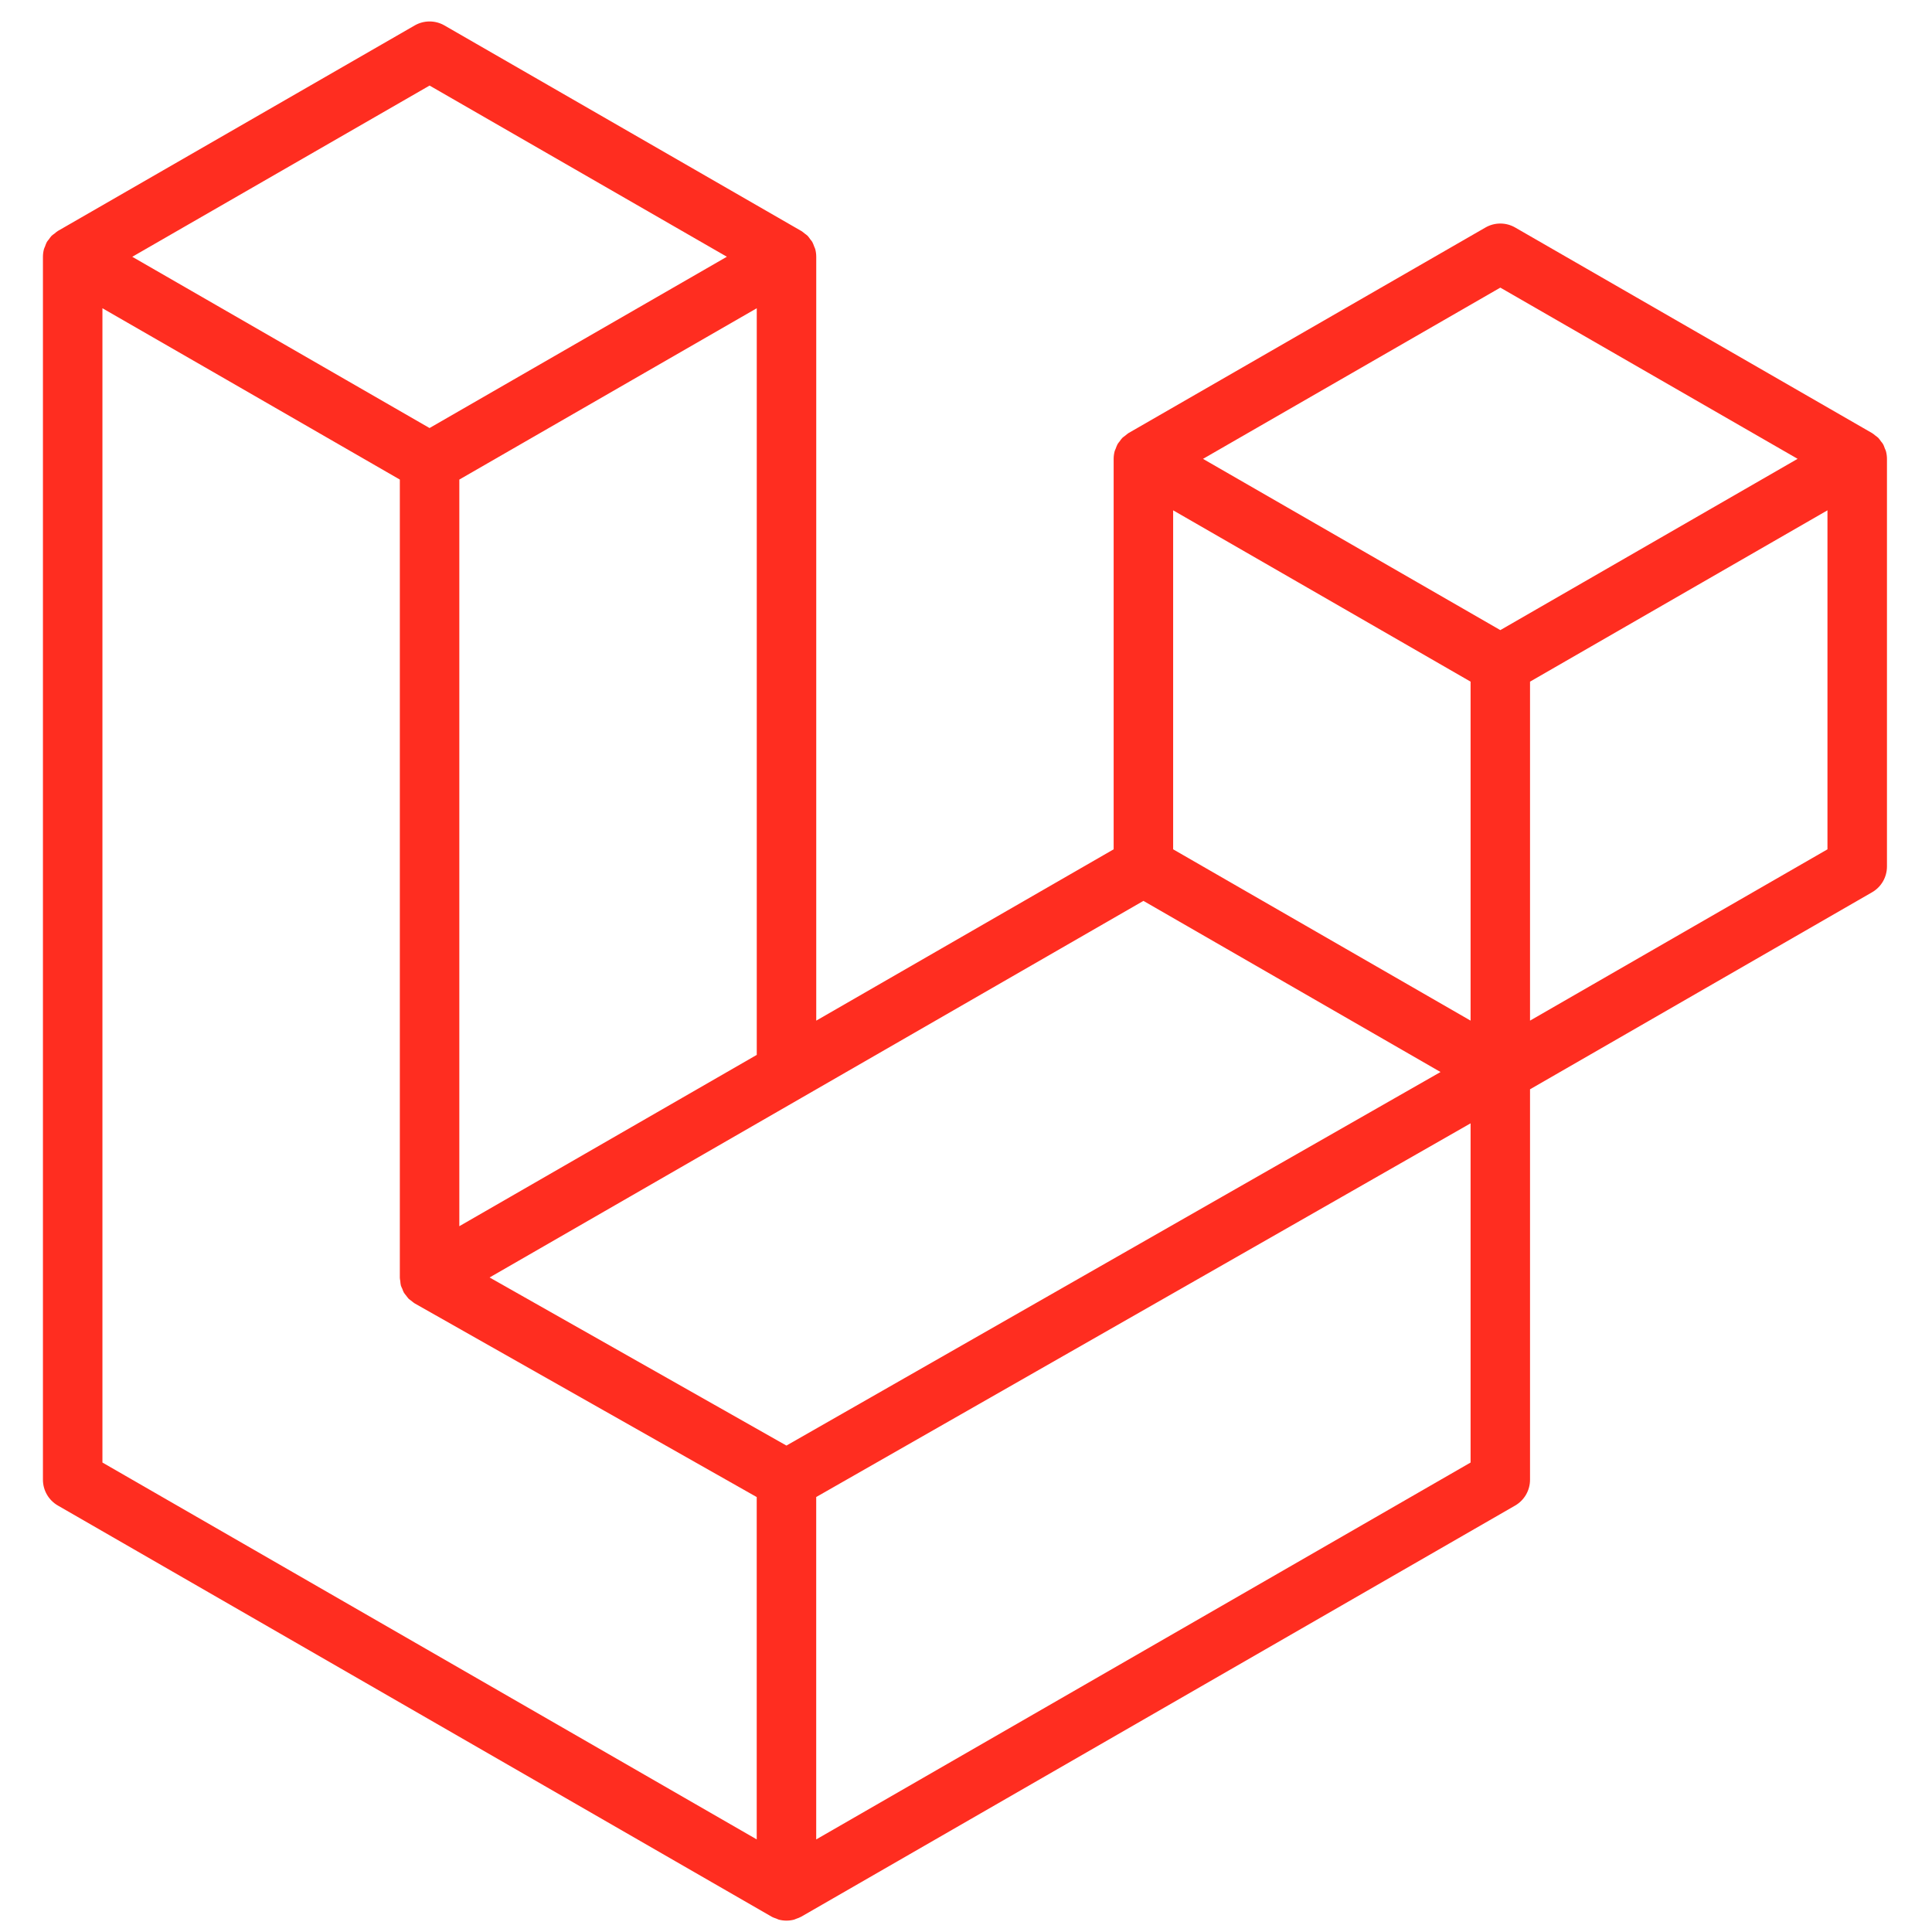
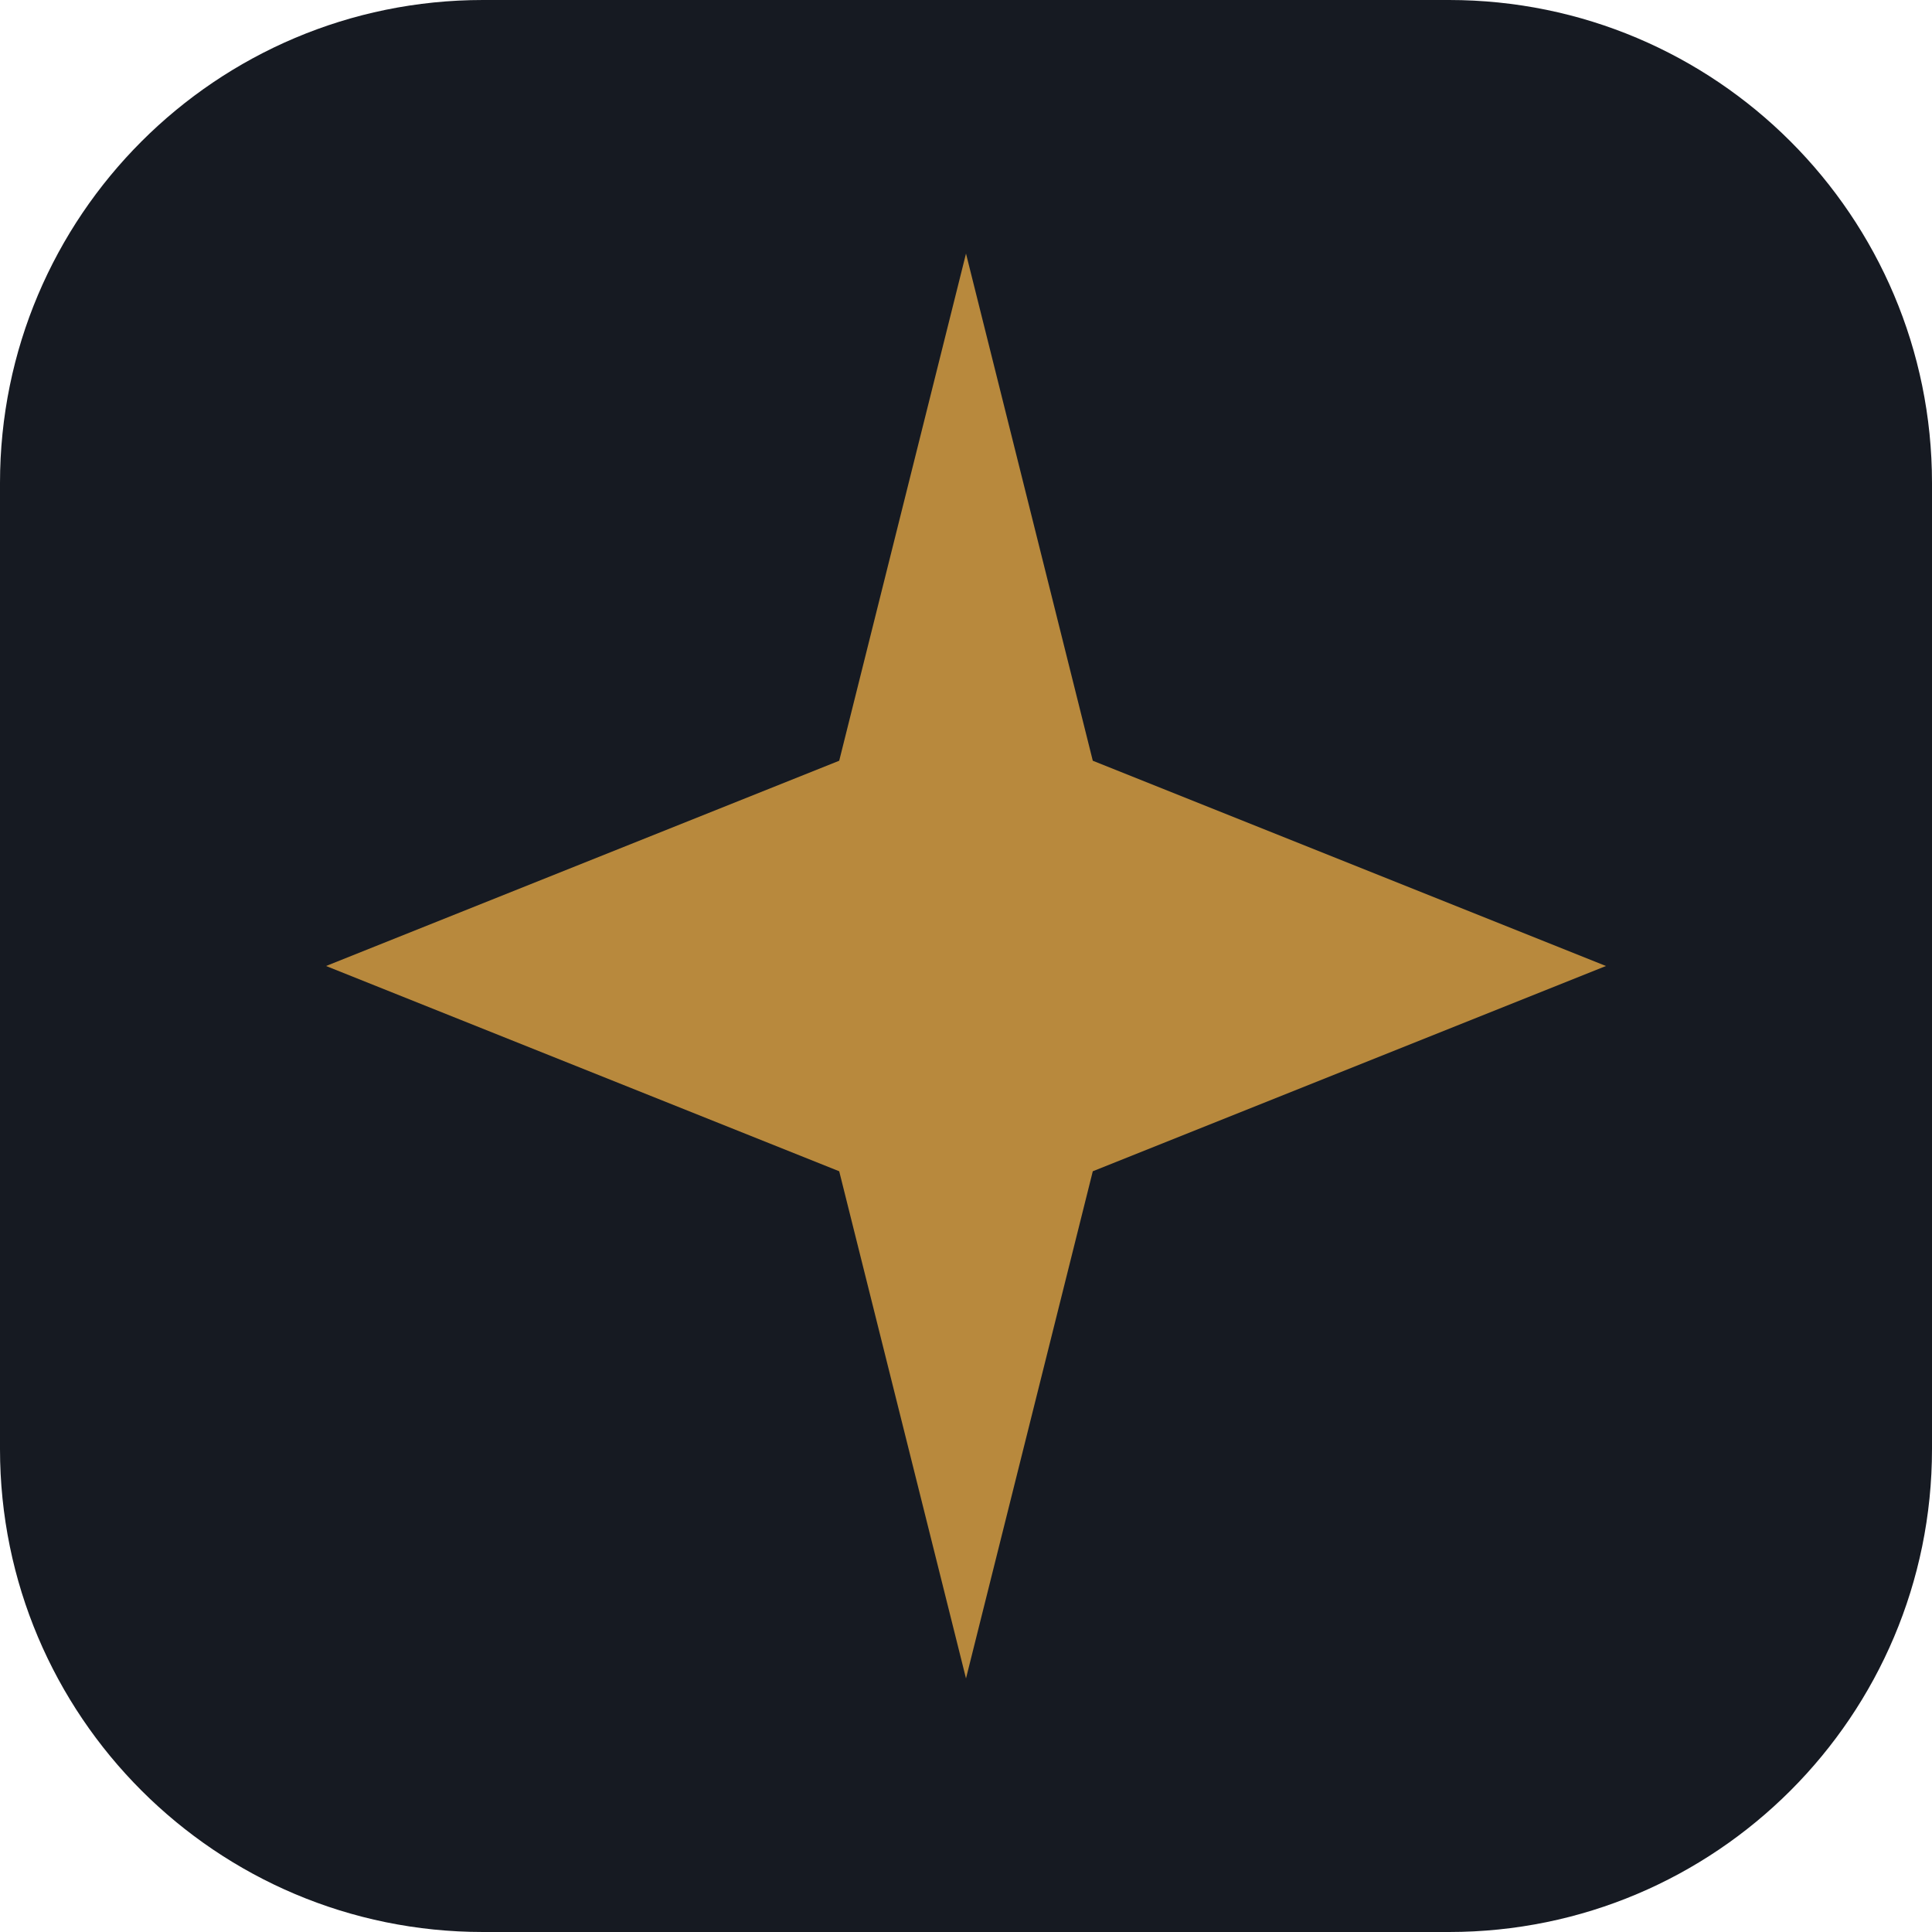
- <svg xmlns="http://www.w3.org/2000/svg" width="166" height="166" viewBox="0 0 166 166" fill="none">
-   <path fill-rule="evenodd" clip-rule="evenodd" d="M162.041 38.759C162.099 38.977 162.129 39.201 162.13 39.426V74.452C162.13 74.902 162.011 75.344 161.786 75.733C161.561 76.122 161.237 76.444 160.847 76.668L131.462 93.594V127.141C131.462 128.054 130.977 128.897 130.186 129.357L68.847 164.683C68.707 164.763 68.554 164.814 68.401 164.868C68.343 164.887 68.289 164.922 68.228 164.938C67.8 165.051 67.349 165.051 66.92 164.938C66.85 164.919 66.786 164.881 66.719 164.855C66.579 164.804 66.432 164.76 66.298 164.683L4.972 129.357C4.583 129.133 4.259 128.81 4.034 128.421C3.808 128.032 3.69 127.591 3.689 127.141L3.689 22.063C3.689 21.834 3.721 21.61 3.779 21.393C3.798 21.32 3.843 21.253 3.868 21.179C3.916 21.045 3.961 20.908 4.031 20.783C4.079 20.7 4.149 20.633 4.206 20.557C4.28 20.454 4.347 20.349 4.433 20.26C4.506 20.186 4.602 20.132 4.685 20.068C4.778 19.992 4.861 19.909 4.966 19.848L35.633 2.185C36.022 1.961 36.462 1.844 36.91 1.844C37.358 1.844 37.798 1.961 38.186 2.185L68.851 19.848H68.857C68.959 19.912 69.045 19.992 69.138 20.065C69.221 20.129 69.313 20.186 69.387 20.257C69.476 20.349 69.54 20.454 69.616 20.557C69.671 20.633 69.744 20.7 69.789 20.783C69.862 20.911 69.904 21.045 69.955 21.179C69.98 21.253 70.025 21.32 70.044 21.396C70.103 21.614 70.133 21.838 70.133 22.063V87.694L95.686 72.974V39.423C95.686 39.2 95.718 38.973 95.775 38.759C95.798 38.683 95.839 38.615 95.865 38.542C95.916 38.408 95.96 38.271 96.031 38.146C96.079 38.063 96.149 37.996 96.203 37.92C96.279 37.818 96.343 37.712 96.433 37.623C96.506 37.549 96.599 37.495 96.681 37.431C96.777 37.355 96.86 37.272 96.962 37.211L127.633 19.548C128.021 19.324 128.461 19.206 128.91 19.206C129.358 19.206 129.798 19.324 130.186 19.548L160.85 37.211C160.959 37.275 161.042 37.355 161.137 37.428C161.217 37.492 161.31 37.549 161.383 37.62C161.473 37.712 161.536 37.818 161.613 37.92C161.67 37.996 161.741 38.063 161.785 38.146C161.859 38.271 161.9 38.408 161.951 38.542C161.98 38.615 162.021 38.683 162.041 38.759ZM157.018 72.974V43.848L146.287 50.028L131.462 58.568V87.694L157.021 72.974H157.018ZM126.354 125.663V96.518L111.771 104.85L70.13 128.626V158.046L126.354 125.663ZM8.801 26.485V125.663L65.018 158.043V128.629L35.649 112L35.64 111.994L35.627 111.988C35.528 111.93 35.445 111.847 35.353 111.777C35.273 111.713 35.18 111.662 35.11 111.592L35.104 111.582C35.021 111.502 34.963 111.403 34.893 111.314C34.829 111.228 34.753 111.154 34.702 111.065L34.699 111.055C34.641 110.96 34.606 110.845 34.565 110.736C34.523 110.64 34.469 110.551 34.443 110.449C34.411 110.328 34.405 110.197 34.392 110.072C34.379 109.976 34.354 109.881 34.354 109.785V109.778V41.205L19.532 32.662L8.801 26.485ZM36.913 7.35L11.364 22.063L36.907 36.777L62.453 22.06L36.907 7.35H36.913ZM50.2 99.174L65.022 90.637V26.485L54.291 32.665L39.466 41.205V105.357L50.2 99.174ZM128.91 24.713L103.363 39.426L128.91 54.14L154.453 39.423L128.91 24.713ZM126.354 58.568L111.529 50.028L100.798 43.848V72.974L115.619 81.511L126.354 87.694V58.568ZM67.571 124.205L105.042 102.803L123.772 92.109L98.245 77.405L68.854 94.334L42.066 109.762L67.571 124.205Z" fill="#FF2D20" />
+ <svg xmlns="http://www.w3.org/2000/svg" viewBox="0 0 32 32">
+   <rect width="32" height="32" rx="8" fill="#161a22" />
+   <path fill="#b8893d" d="M16 4.2 18.1 12.6 26.6 16 18.1 19.4 16 27.8 13.9 19.4 5.4 16 13.9 12.6Z" />
</svg>
